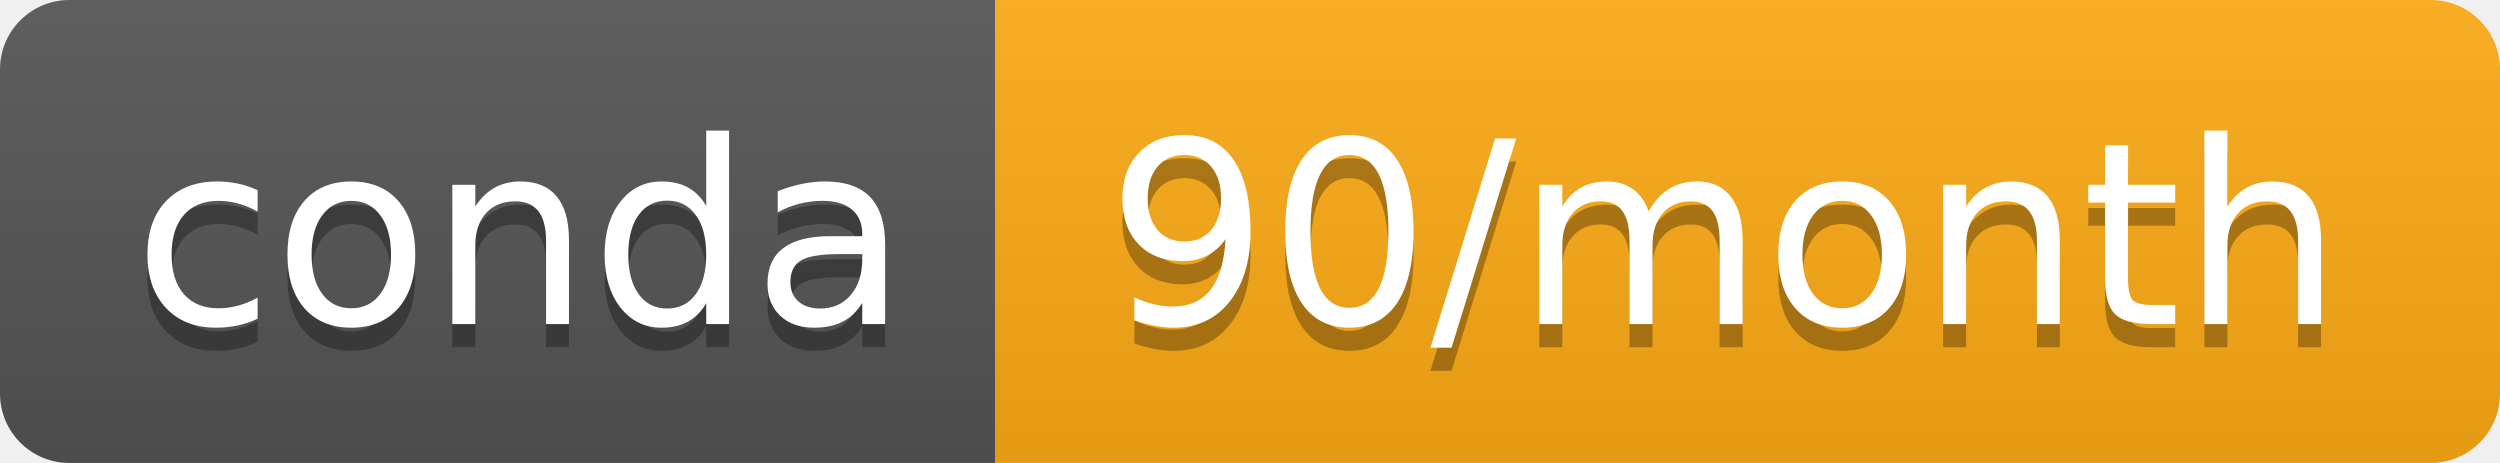
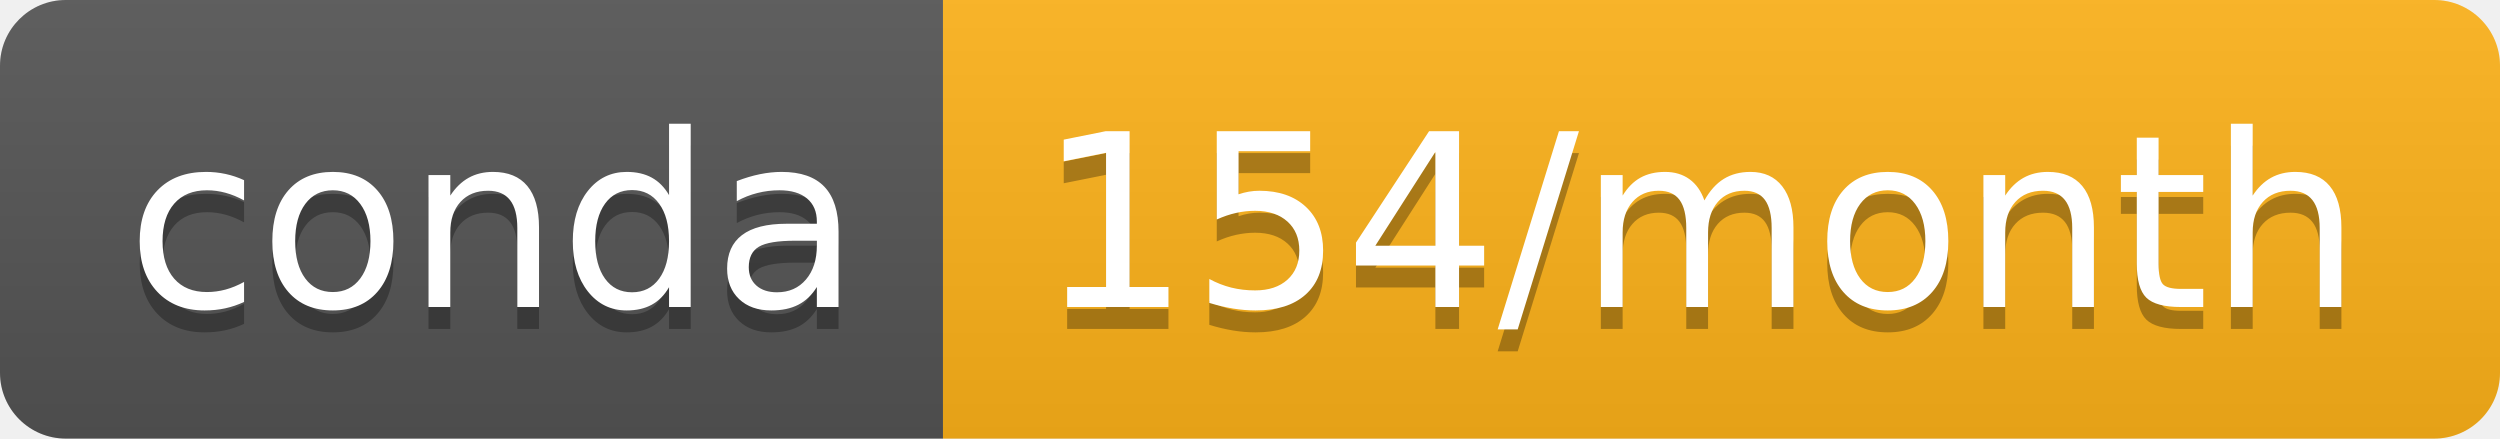
- <svg xmlns="http://www.w3.org/2000/svg" width="108" height="20">
+ <svg xmlns="http://www.w3.org/2000/svg" width="114" height="20">
  <linearGradient id="s" x2="0" y2="100%">
    <stop offset="0" stop-color="#bbb" stop-opacity=".1" />
    <stop offset="1" stop-opacity=".1" />
  </linearGradient>
  <clipPath id="r">
-     <rect width="108" height="20" rx="3" fill="#fff" />
+     <rect width="114" height="20" rx="3" fill="#fff" />
  </clipPath>
  <g clip-path="url(#r)">
    <rect width="43" height="20" fill="#555" />
-     <rect x="43" width="65" height="20" fill="#ffab16" />
-     <rect width="108" height="20" fill="url(#s)" />
+     <rect x="43" width="71" height="20" fill="#ffb31a" />
+     <rect width="114" height="20" fill="url(#s)" />
  </g>
  <g fill="#fff" text-anchor="middle" font-family="Verdana,Geneva,DejaVu Sans,sans-serif" text-rendering="geometricPrecision" font-size="110">
    <text x="225" y="150" fill="#010101" fill-opacity=".3" transform="scale(.1)" textLength="330">conda</text>
    <text x="225" y="140" transform="scale(.1)" textLength="330">conda</text>
-     <text x="745" y="150" fill="#010101" fill-opacity=".3" transform="scale(.1)" textLength="550">90/month</text>
-     <text x="745" y="140" transform="scale(.1)" textLength="550">90/month</text>
+     <text x="775" y="150" fill="#010101" fill-opacity=".3" transform="scale(.1)" textLength="610">154/month</text>
+     <text x="775" y="140" transform="scale(.1)" textLength="610">154/month</text>
  </g>
</svg>
